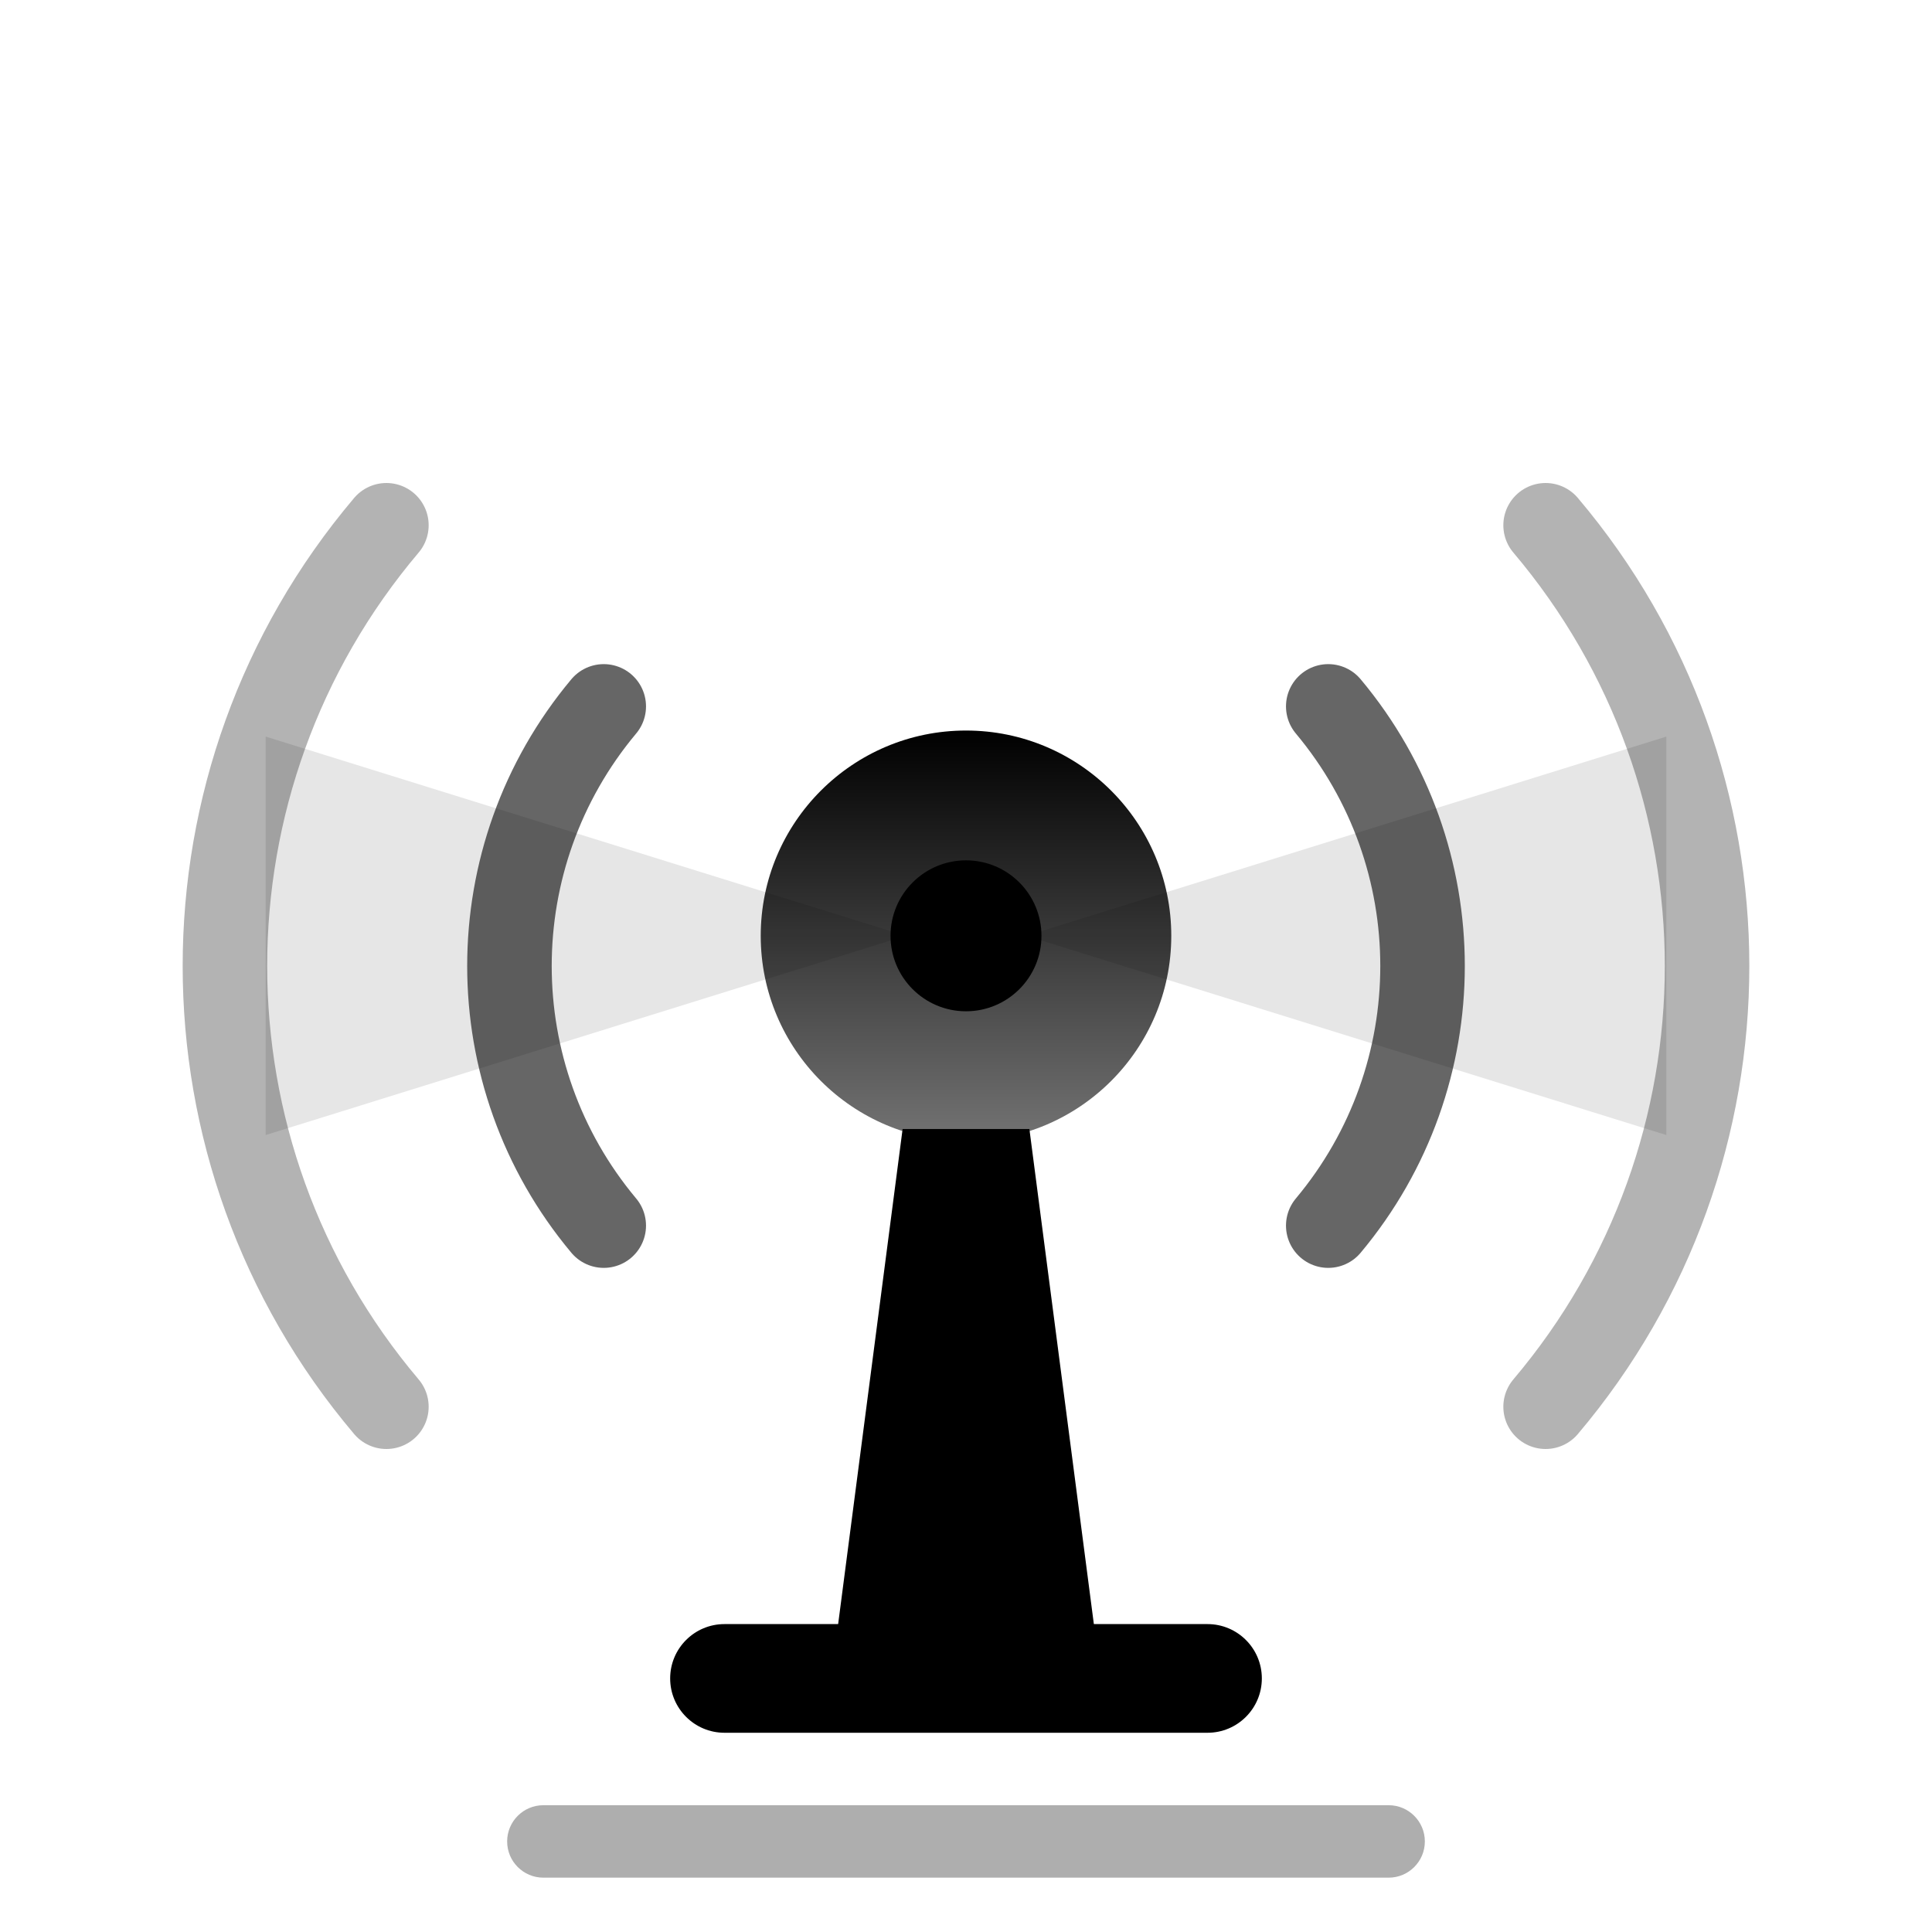
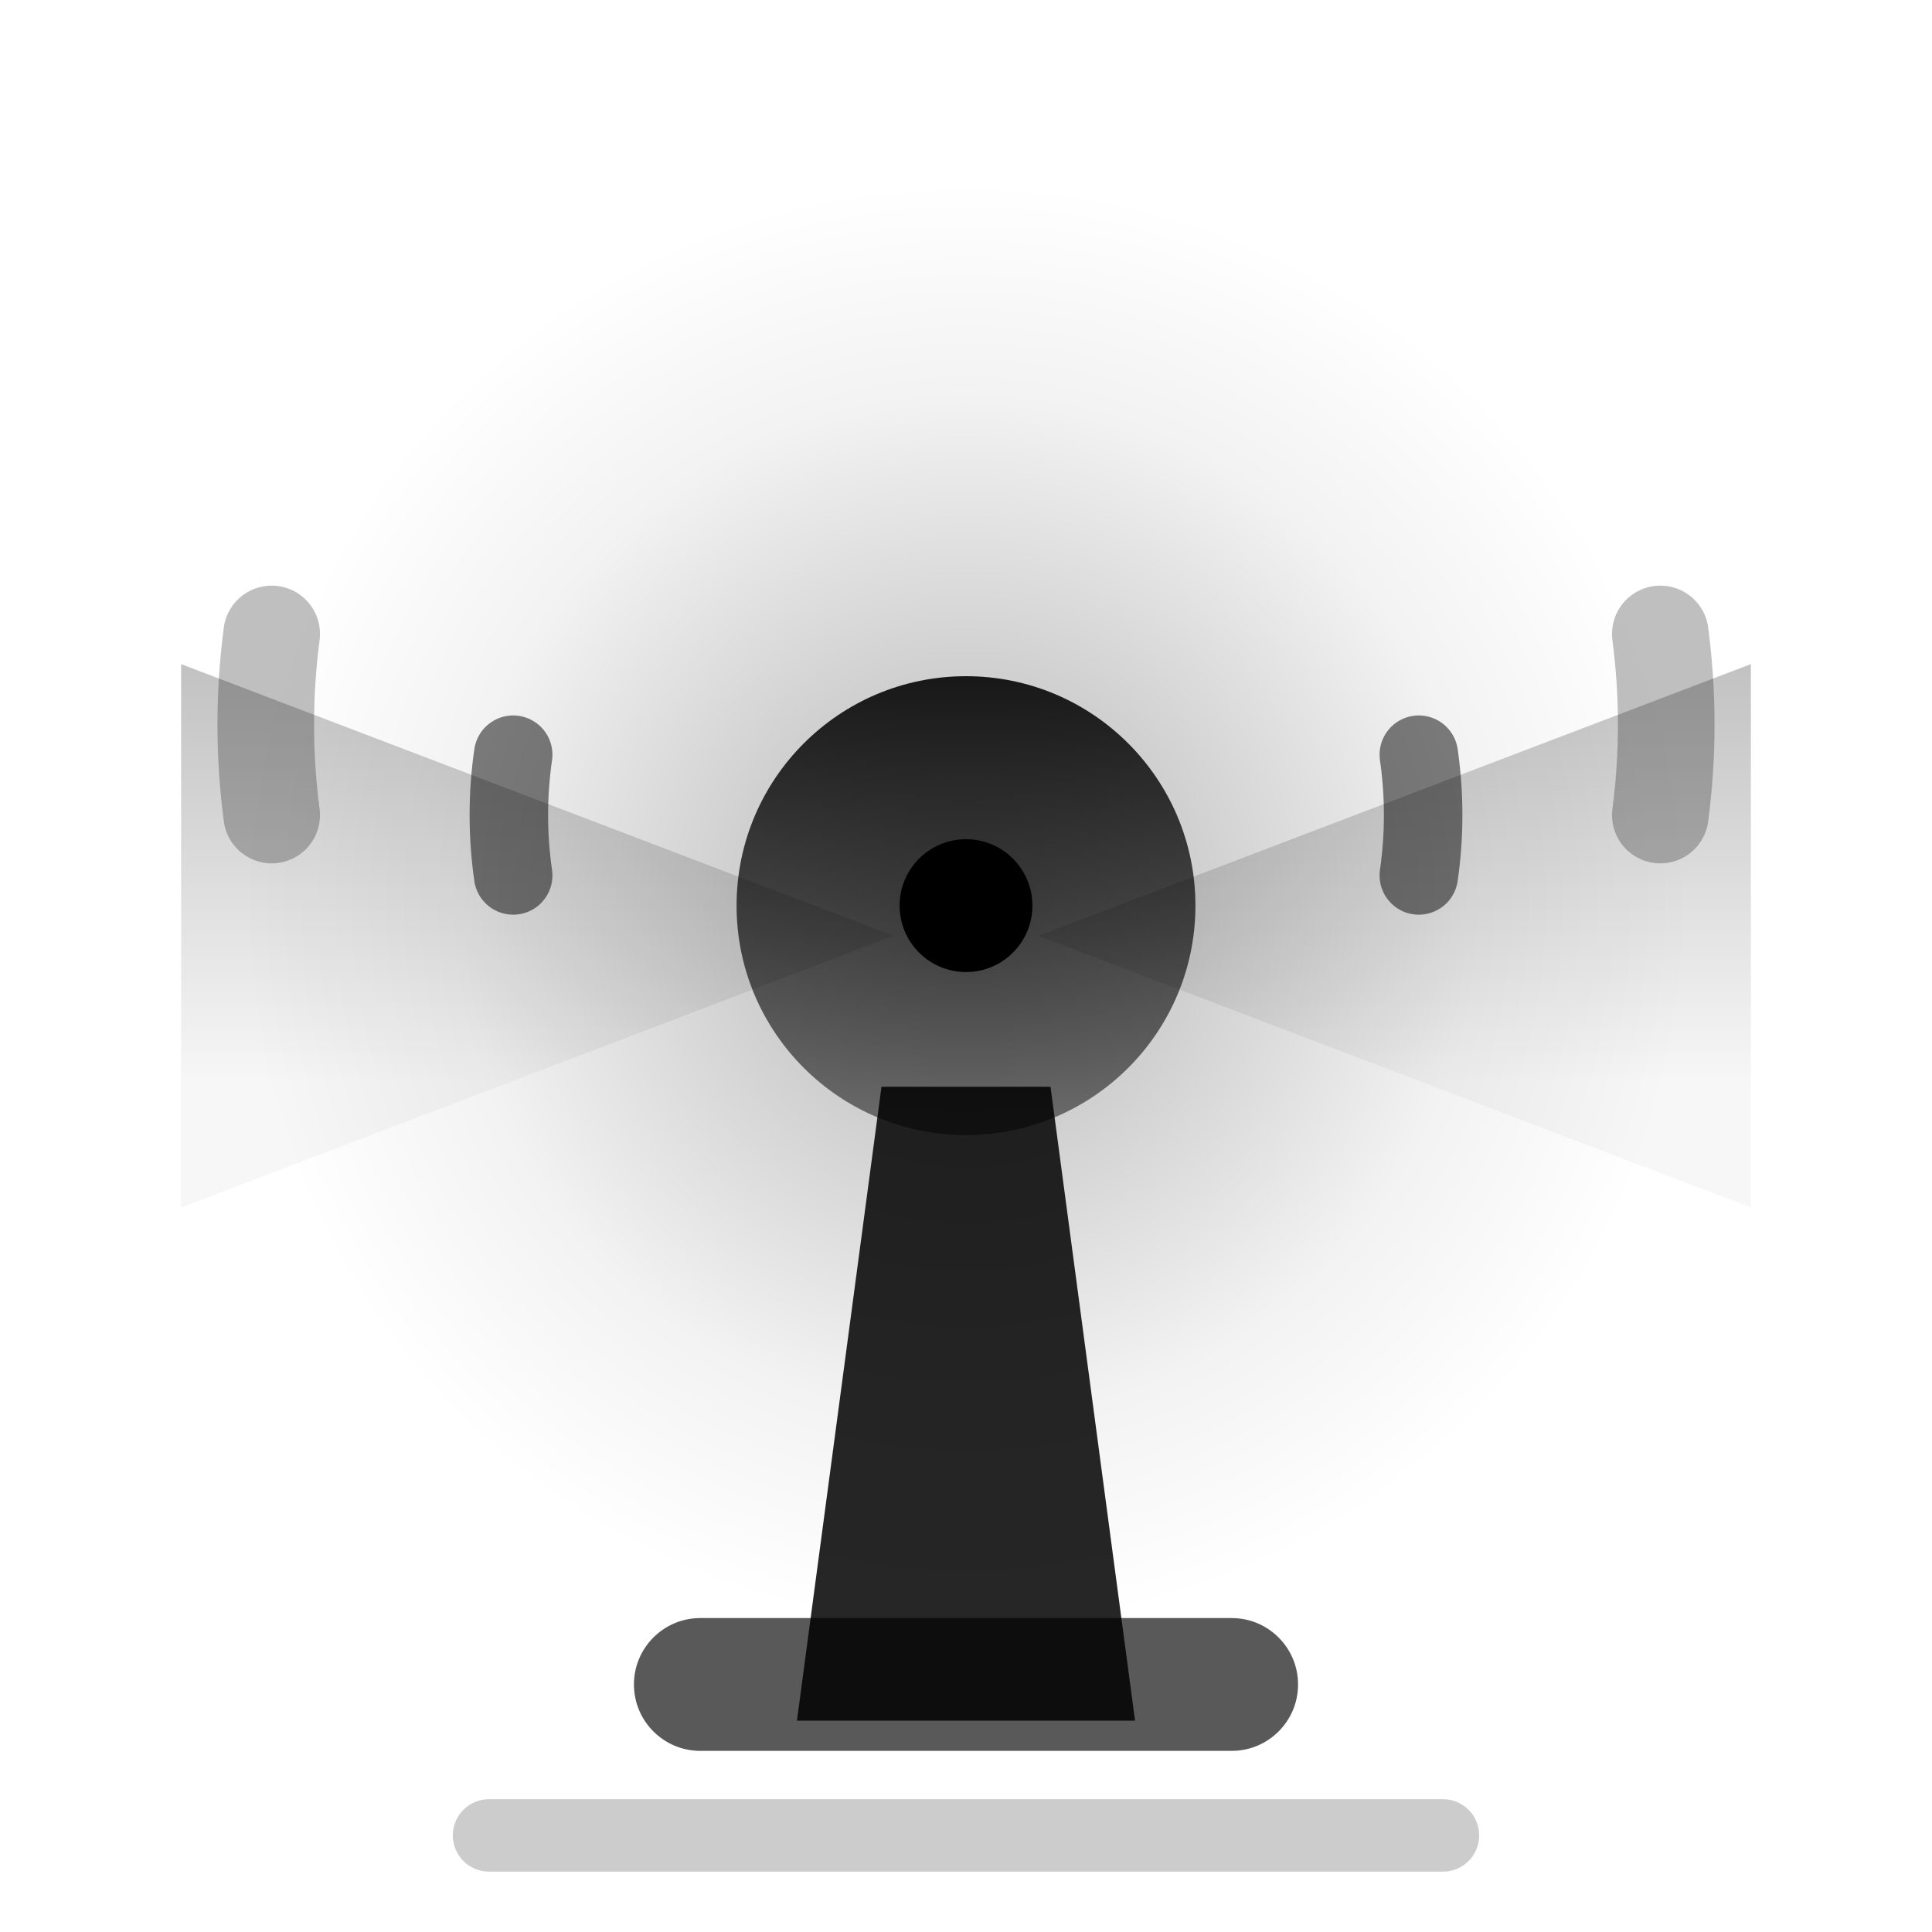
- <svg xmlns="http://www.w3.org/2000/svg" width="32" height="32" viewBox="0 0 32 32" fill="none" role="img" aria-label="Beacon OSINT 灯塔">
+ <svg xmlns="http://www.w3.org/2000/svg" width="32" height="32" viewBox="0 0 32 32" fill="none" role="img" aria-label="灯塔 Beacon OSINT">
  <defs>
-     <linearGradient id="beaconLamp" x1="16" y1="12.1" x2="16" y2="18.9" gradientUnits="userSpaceOnUse">
-       <stop stop-color="currentColor" stop-opacity="1" />
-       <stop offset="1" stop-color="currentColor" stop-opacity="0.55" />
+     <linearGradient id="beaconLamp" x1="16" y1="10" x2="16" y2="24" gradientUnits="userSpaceOnUse">
+       <stop stop-color="currentColor" stop-opacity="0.95" />
+       <stop offset="1" stop-color="currentColor" stop-opacity="0.2" />
+     </linearGradient>
+     <radialGradient id="beaconGlow" cx="16" cy="15" r="12" gradientUnits="userSpaceOnUse">
+       <stop stop-color="currentColor" stop-opacity="0.3" />
+       <stop offset="0.7" stop-color="currentColor" stop-opacity="0.05" />
+       <stop offset="1" stop-color="currentColor" stop-opacity="0" />
+     </radialGradient>
+     <linearGradient id="beamGrad" x1="16" y1="11" x2="16" y2="18" gradientUnits="userSpaceOnUse">
+       <stop stop-color="currentColor" stop-opacity="0.4" />
+       <stop offset="1" stop-color="currentColor" stop-opacity="0.05" />
    </linearGradient>
  </defs>
-   <path d="M15 15.5 4.4 12.2v6.6L15 15.5Z" fill="currentColor" opacity="0.10" />
-   <path d="M17 15.5 27.6 12.2v6.6L17 15.5Z" fill="currentColor" opacity="0.10" />
-   <path d="M6.4 8.7a11.3 11.3 0 0 0 0 14.6" stroke="currentColor" stroke-width="1.4" stroke-linecap="round" opacity="0.30" />
-   <path d="M25.6 8.7a11.3 11.3 0 0 1 0 14.6" stroke="currentColor" stroke-width="1.4" stroke-linecap="round" opacity="0.30" />
-   <path d="M10 11.7a6.7 6.7 0 0 0 0 8.6" stroke="currentColor" stroke-width="1.4" stroke-linecap="round" opacity="0.60" />
-   <path d="M22 11.7a6.7 6.7 0 0 1 0 8.6" stroke="currentColor" stroke-width="1.4" stroke-linecap="round" opacity="0.60" />
-   <path d="M13.7 28.3 14.95 18.7h2.1L18.3 28.3Z" fill="currentColor" />
-   <rect x="11.1" y="26.9" width="9.8" height="1.8" rx="0.9" fill="currentColor" />
-   <rect x="8.4" y="29.9" width="15.2" height="1.2" rx="0.6" fill="currentColor" opacity="0.32" />
-   <circle cx="16" cy="15.5" r="3.4" fill="url(#beaconLamp)" />
-   <circle cx="16" cy="15.5" r="1.25" fill="currentColor" />
+   <circle cx="16" cy="15" r="14" fill="url(#beaconGlow)" />
+   <path d="M4.5 13.5a11.5 11.5 0 0 1 0-3" stroke="currentColor" stroke-width="1.6" stroke-linecap="round" opacity="0.25" />
+   <path d="M27.5 13.5a11.5 11.5 0 0 0 0-3" stroke="currentColor" stroke-width="1.6" stroke-linecap="round" opacity="0.25" />
+   <path d="M8.5 14.5a7 7 0 0 1 0-2" stroke="currentColor" stroke-width="1.3" stroke-linecap="round" opacity="0.5" />
+   <path d="M23.5 14.5a7 7 0 0 0 0-2" stroke="currentColor" stroke-width="1.3" stroke-linecap="round" opacity="0.5" />
+   <path d="M14.8 15.5 3 11v9L14.8 15.5Z" fill="url(#beamGrad)" opacity="0.6" />
+   <path d="M17.2 15.5 29 11v9L17.2 15.5Z" fill="url(#beamGrad)" opacity="0.6" />
+   <path d="M13.2 28.5 14.6 18h2.8L18.8 28.5Z" fill="currentColor" opacity="0.85" />
+   <rect x="10.5" y="26.8" width="11" height="2.2" rx="1.1" fill="currentColor" opacity="0.65" />
+   <rect x="7.5" y="29.8" width="17" height="1.2" rx="0.6" fill="currentColor" opacity="0.2" />
+   <circle cx="16" cy="15" r="3.8" fill="url(#beaconLamp)" />
+   <circle cx="16" cy="15" r="1.1" fill="currentColor" />
+   <circle cx="16" cy="15" r="0.4" fill="currentColor" opacity="0.5" />
</svg>
